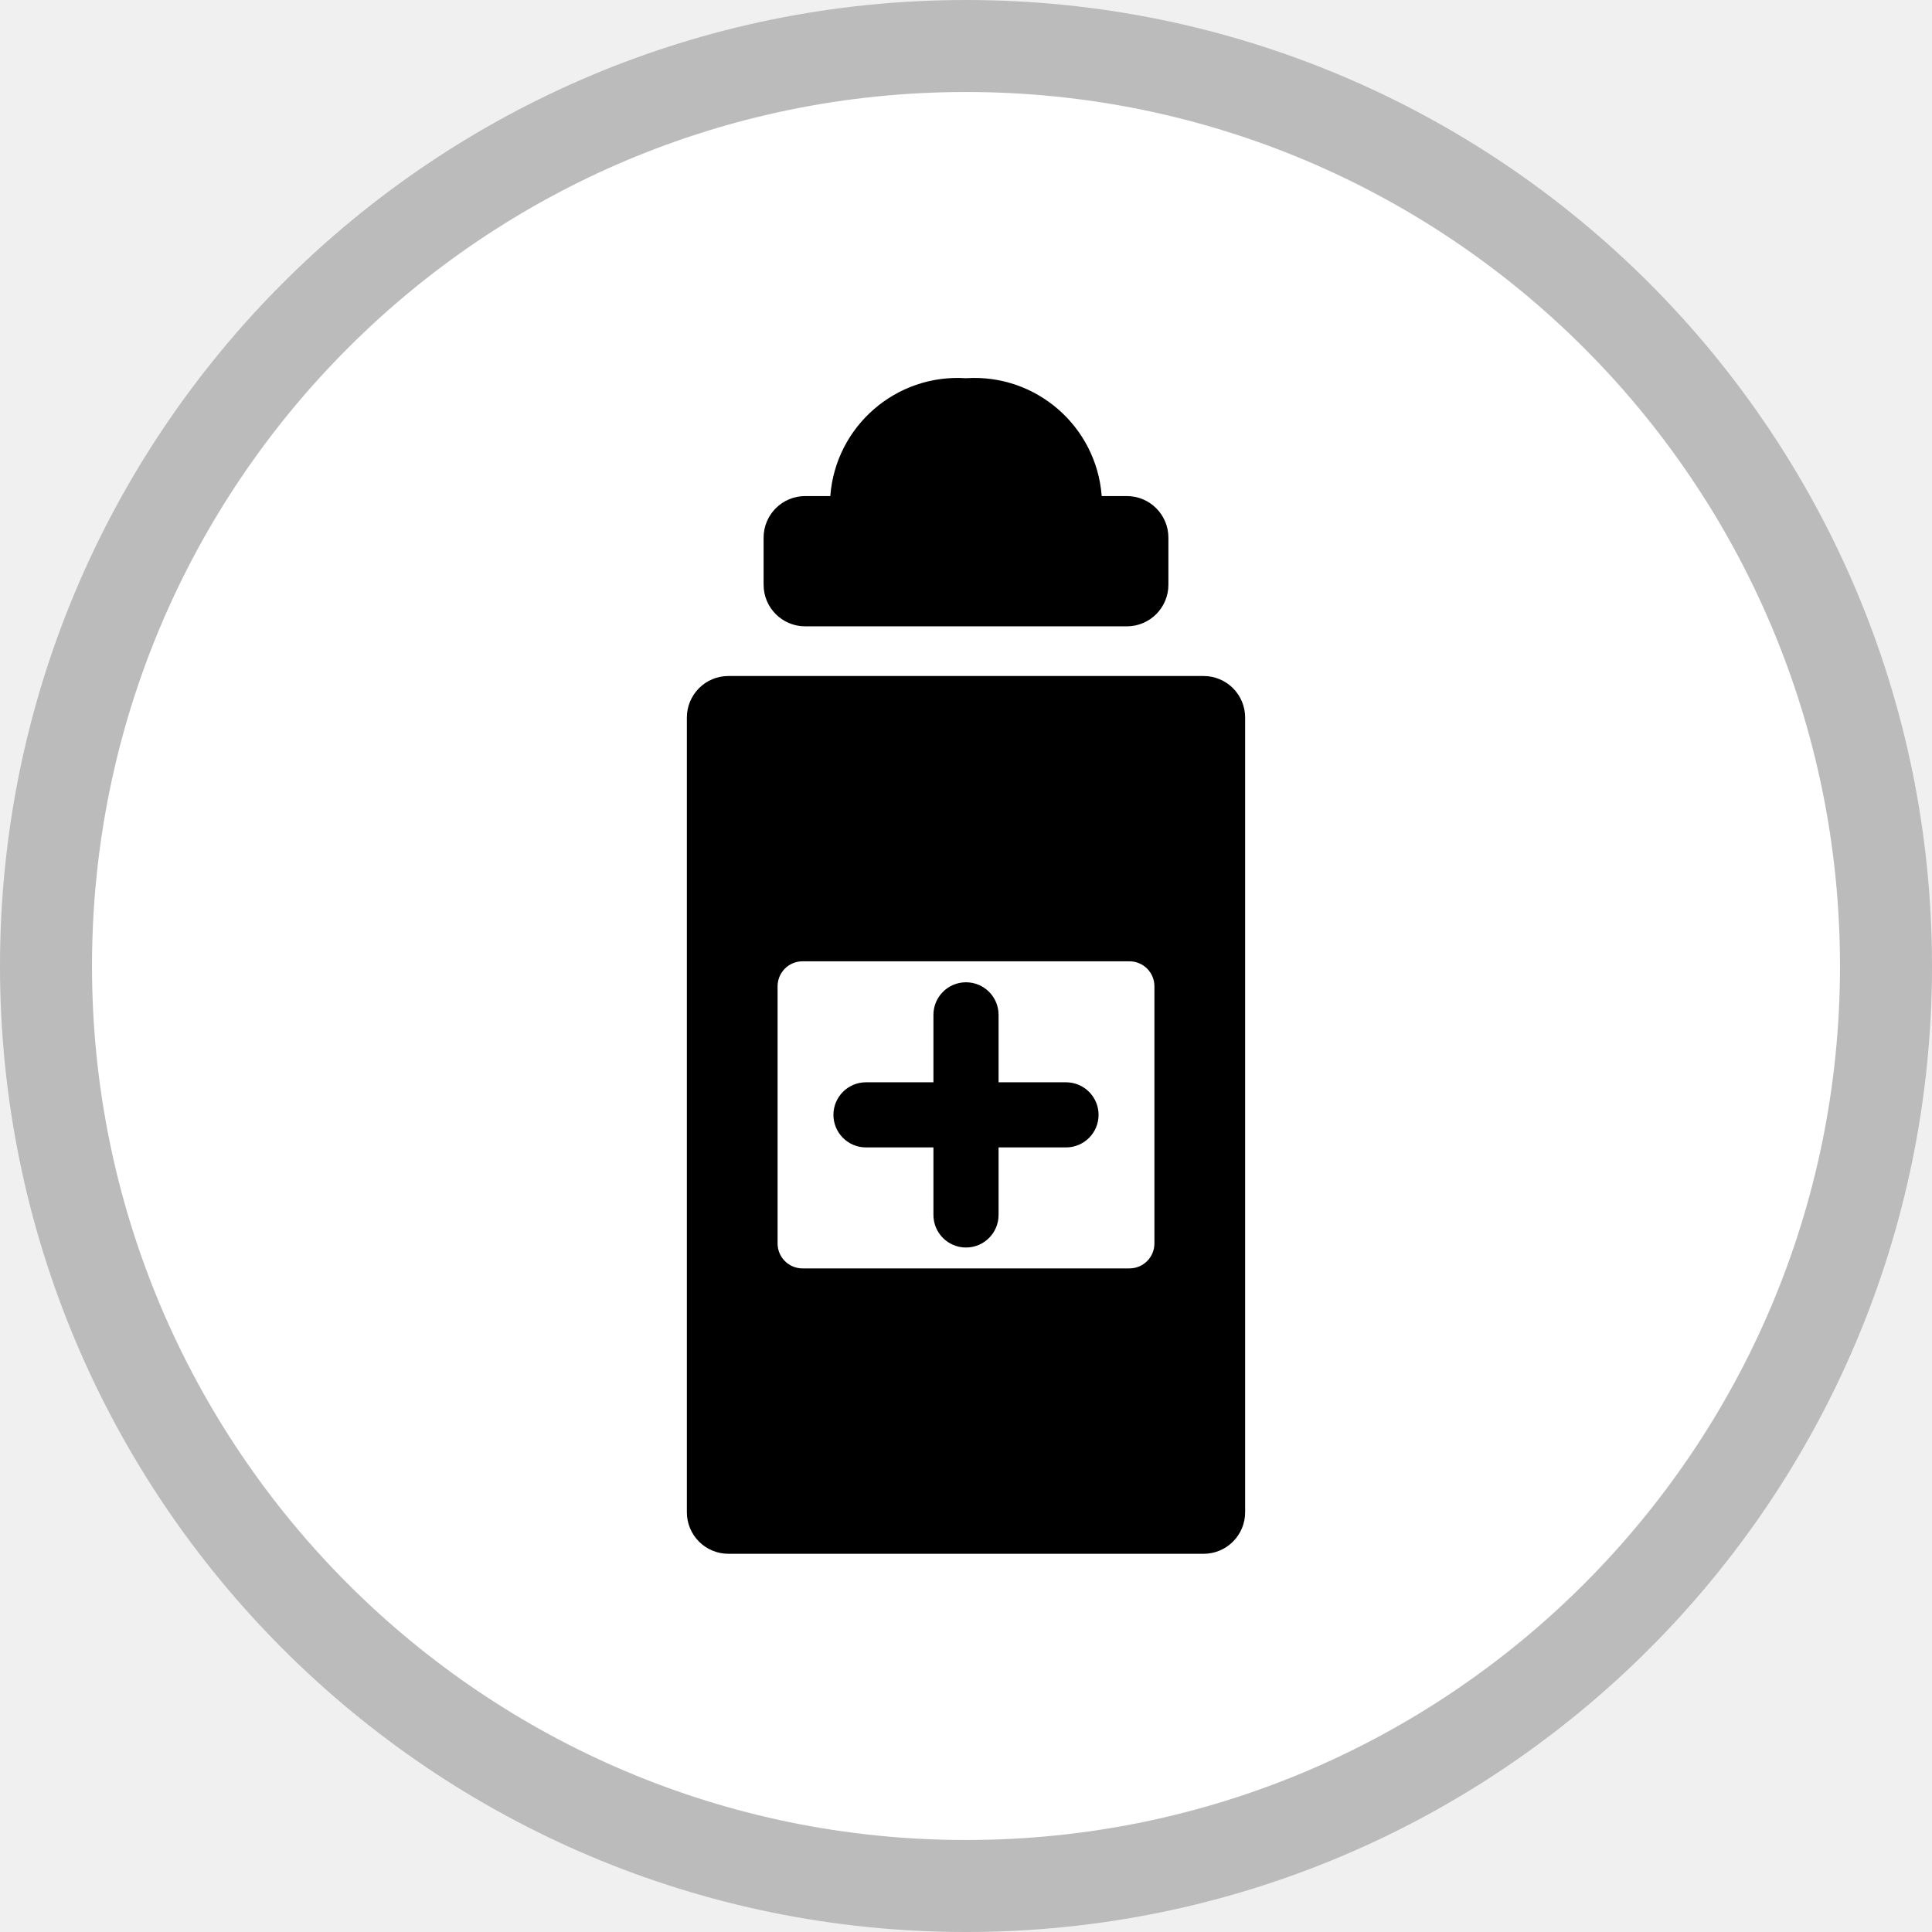
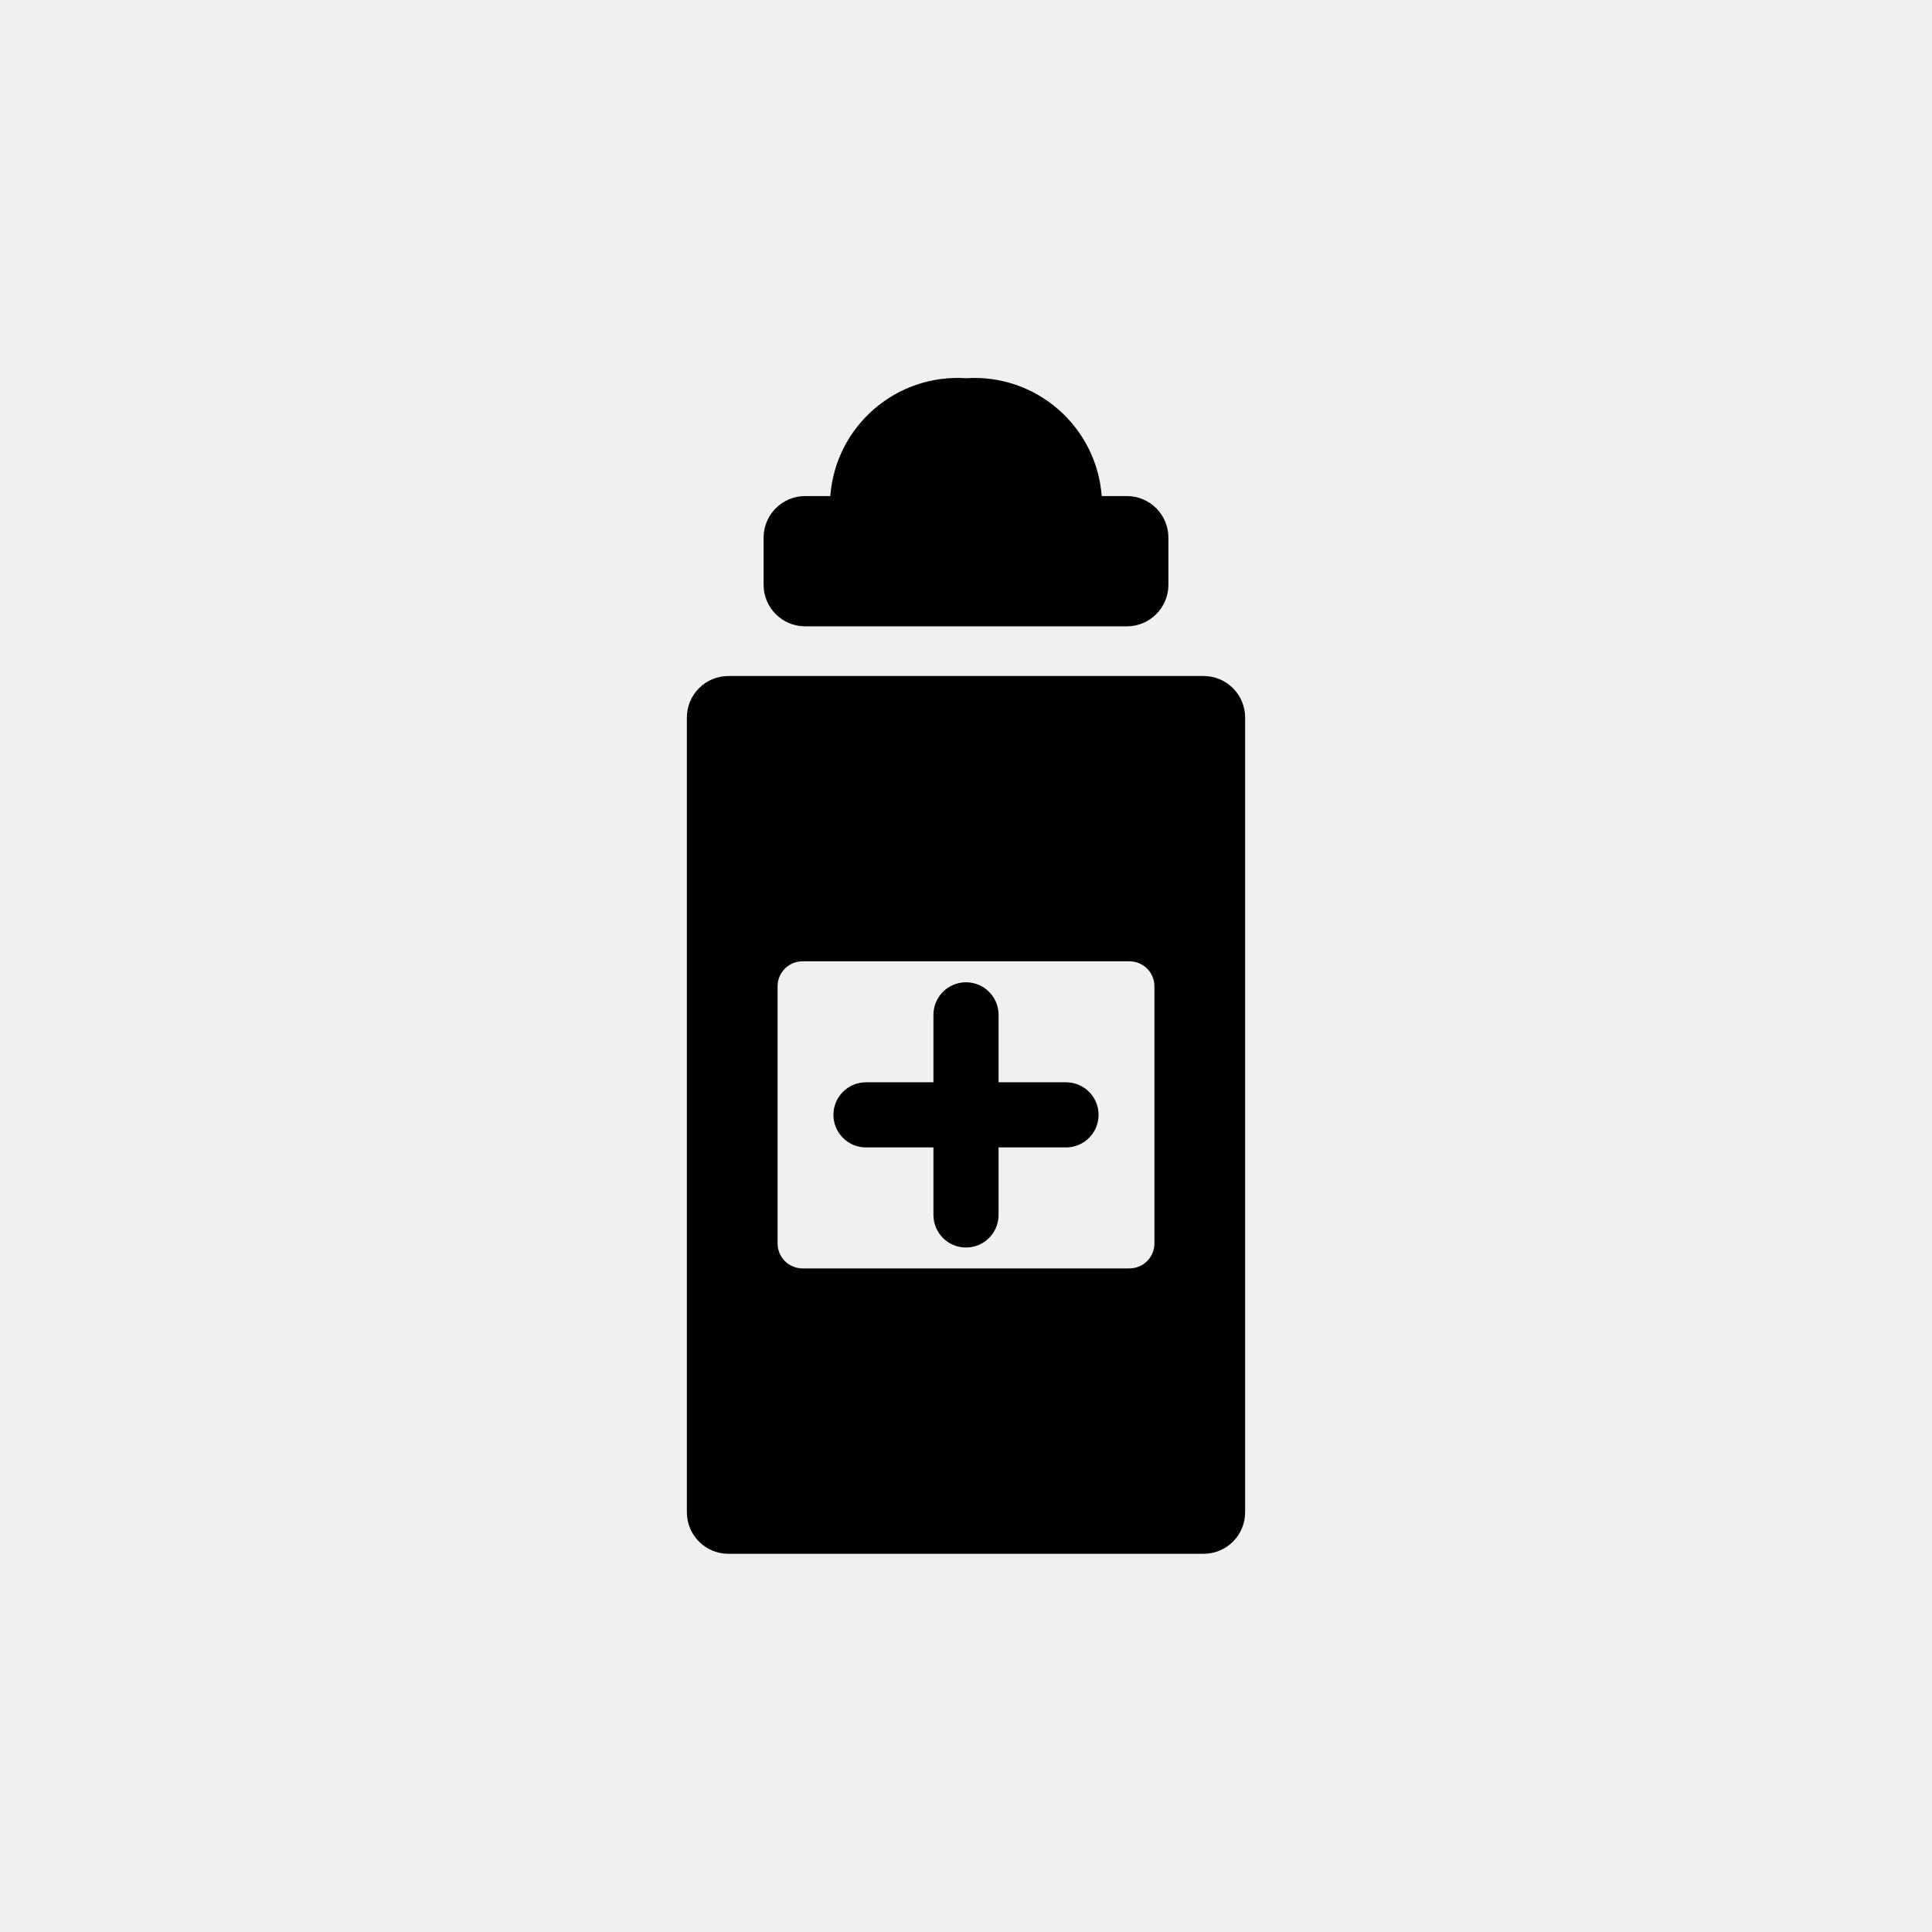
<svg xmlns="http://www.w3.org/2000/svg" viewBox="0 0 21 21" height="21" width="21">
  <rect fill="none" x="0" y="0" width="21" height="21" />
-   <rect x="1" y="1" rx="9.5" ry="9.5" width="19" height="19" stroke="#bbb" style="stroke-linejoin:round;stroke-miterlimit:4;" fill="#bbb" stroke-width="2" />
-   <rect x="1" y="1" width="19" height="19" rx="9.5" ry="9.5" fill="#fff" />
  <path fill="#000000" transform="translate(3 3)" d="M9.248,2.392H8.975A1.388,1.388,0,0,0,7.5,1.111,1.388,1.388,0,0,0,6.025,2.392H5.752a.452.452,0,0,0-.452.452v.512a.452.452,0,0,0,.452.452h3.5A.452.452,0,0,0,9.7,3.356V2.844A.452.452,0,0,0,9.248,2.392Zm.835,1.956H4.917a.451.451,0,0,0-.451.452v8.637a.451.451,0,0,0,.451.452h5.166a.451.451,0,0,0,.451-.452V4.8A.451.451,0,0,0,10.083,4.348Zm-.535,6.168a.271.271,0,0,1-.271.271H5.723a.271.271,0,0,1-.271-.271V7.721a.271.271,0,0,1,.271-.272H9.277a.271.271,0,0,1,.271.272ZM8.587,8.764H7.854V8.031a.354.354,0,1,0-.708,0v.733H6.413a.354.354,0,0,0,0,.708h.733v.734a.354.354,0,1,0,.708,0V9.472h.733a.354.354,0,0,0,0-.708Z" />
</svg>
